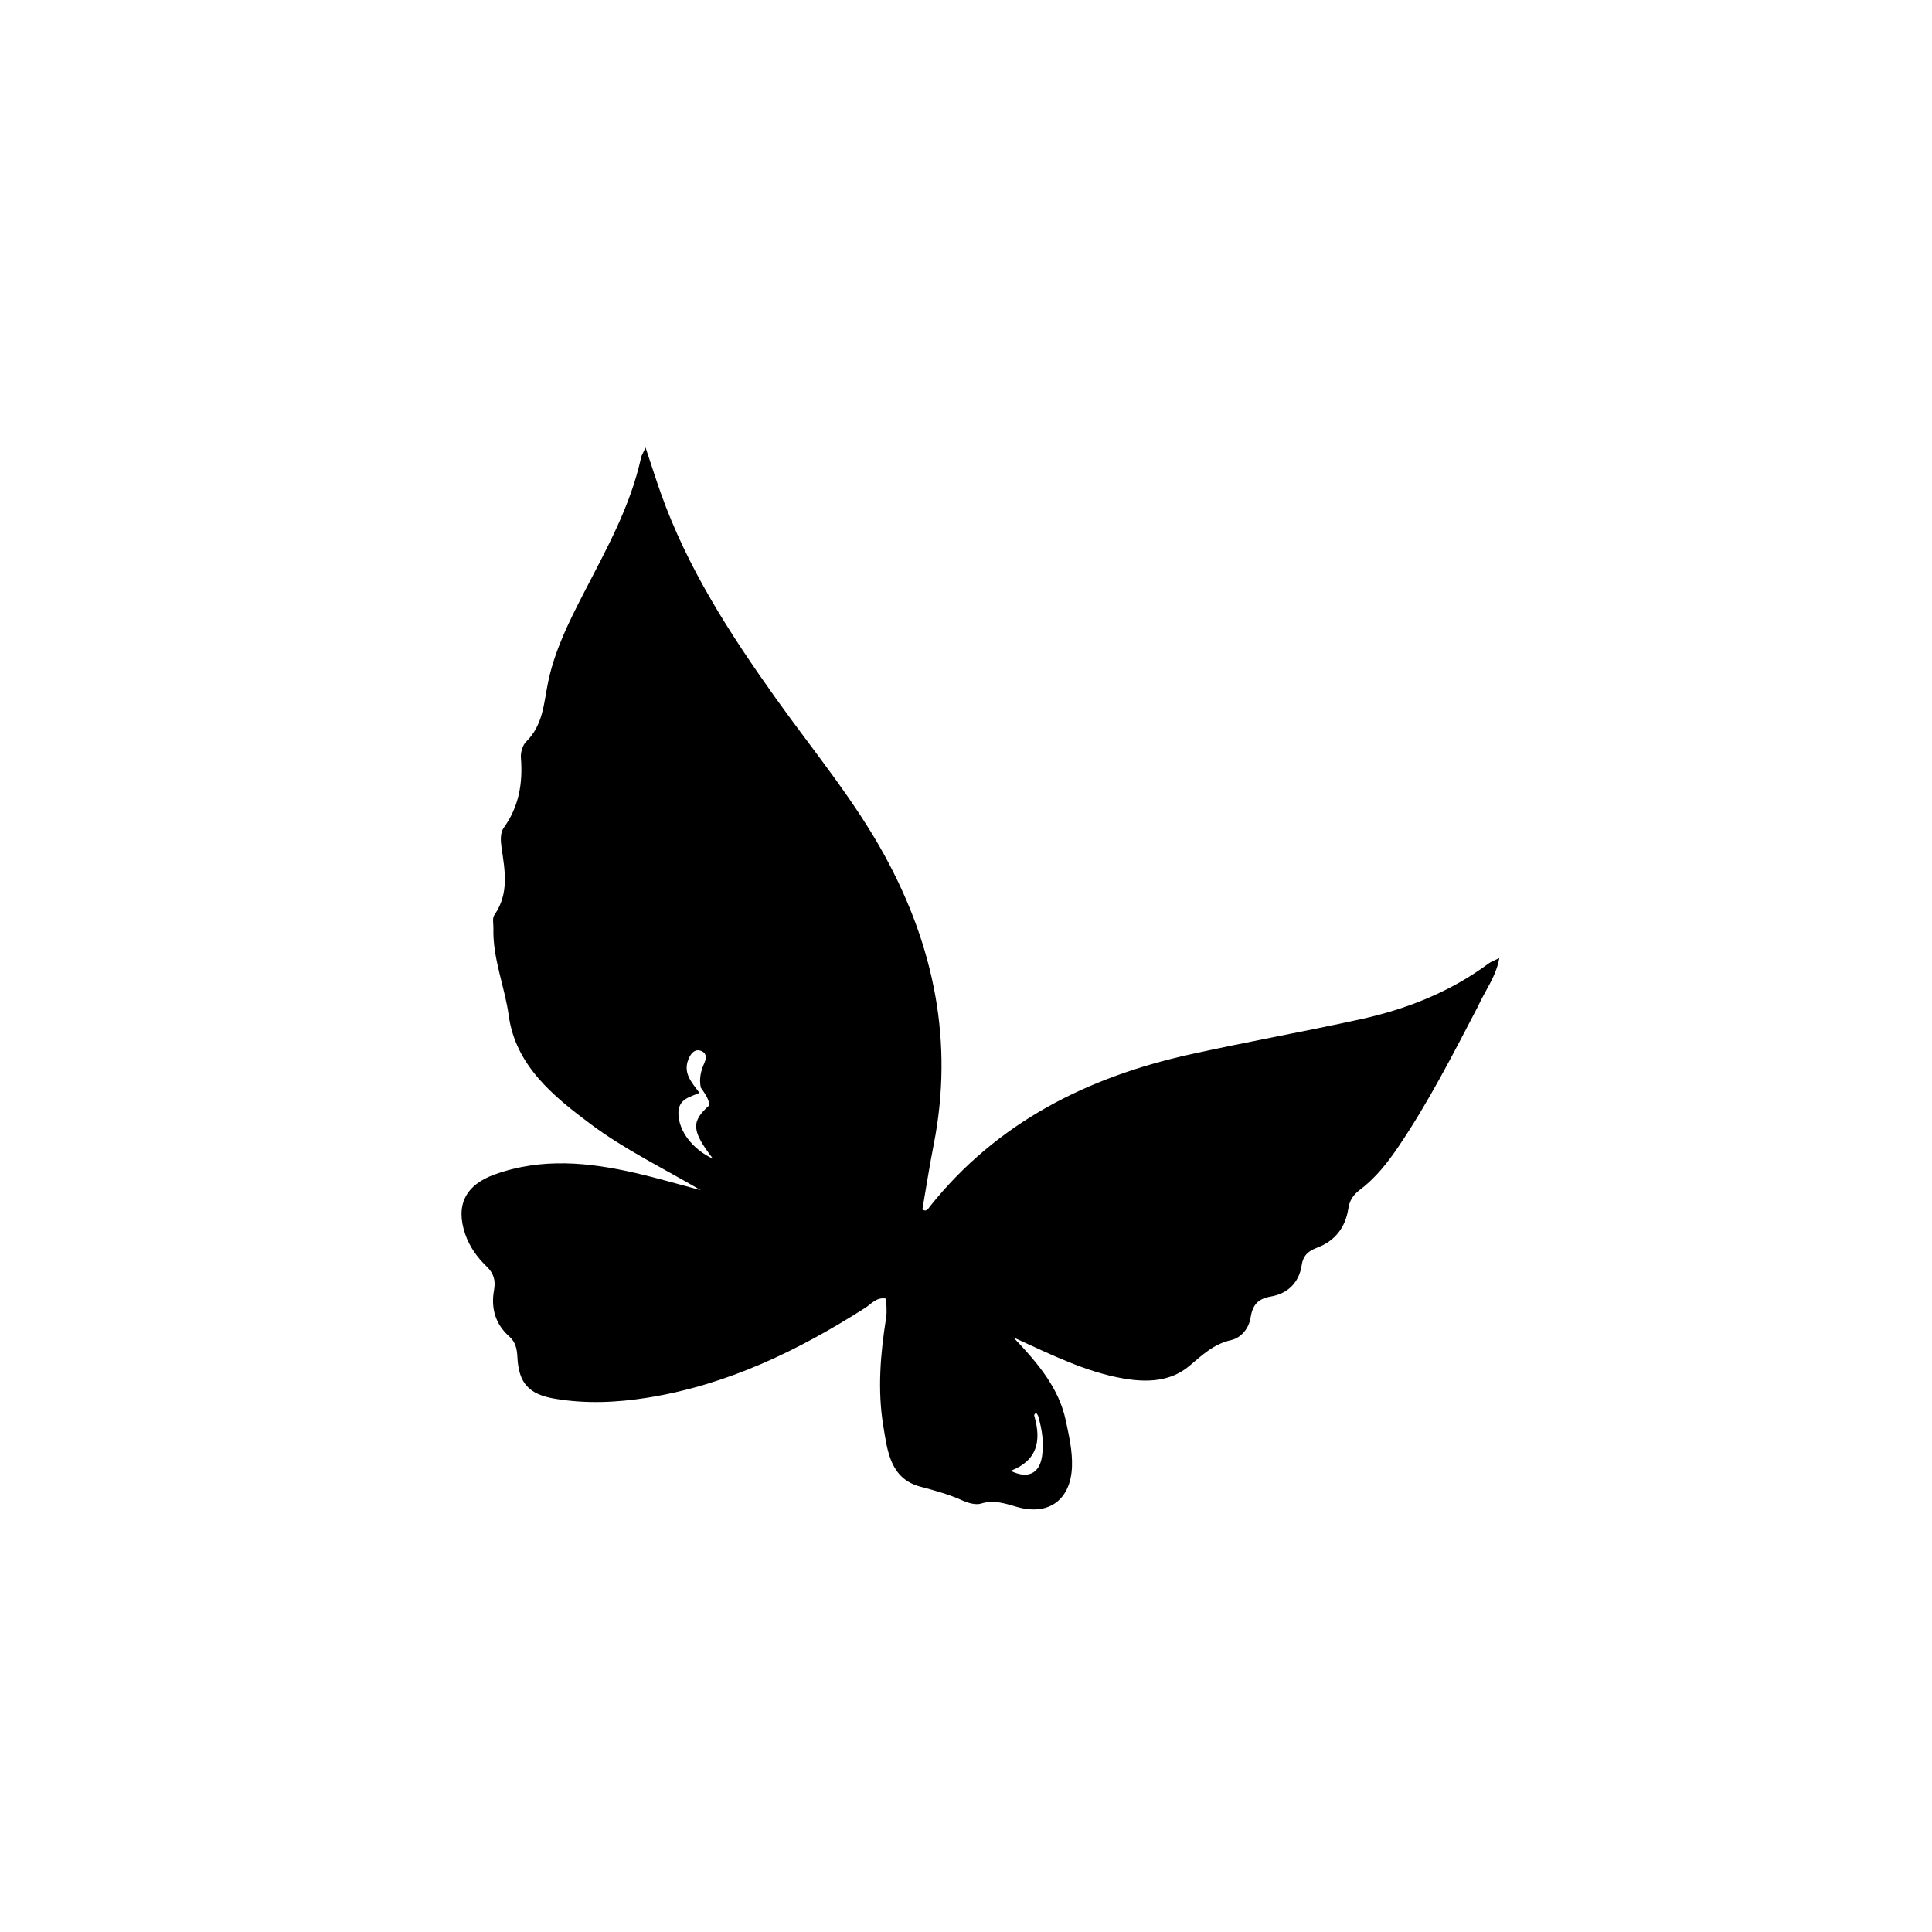
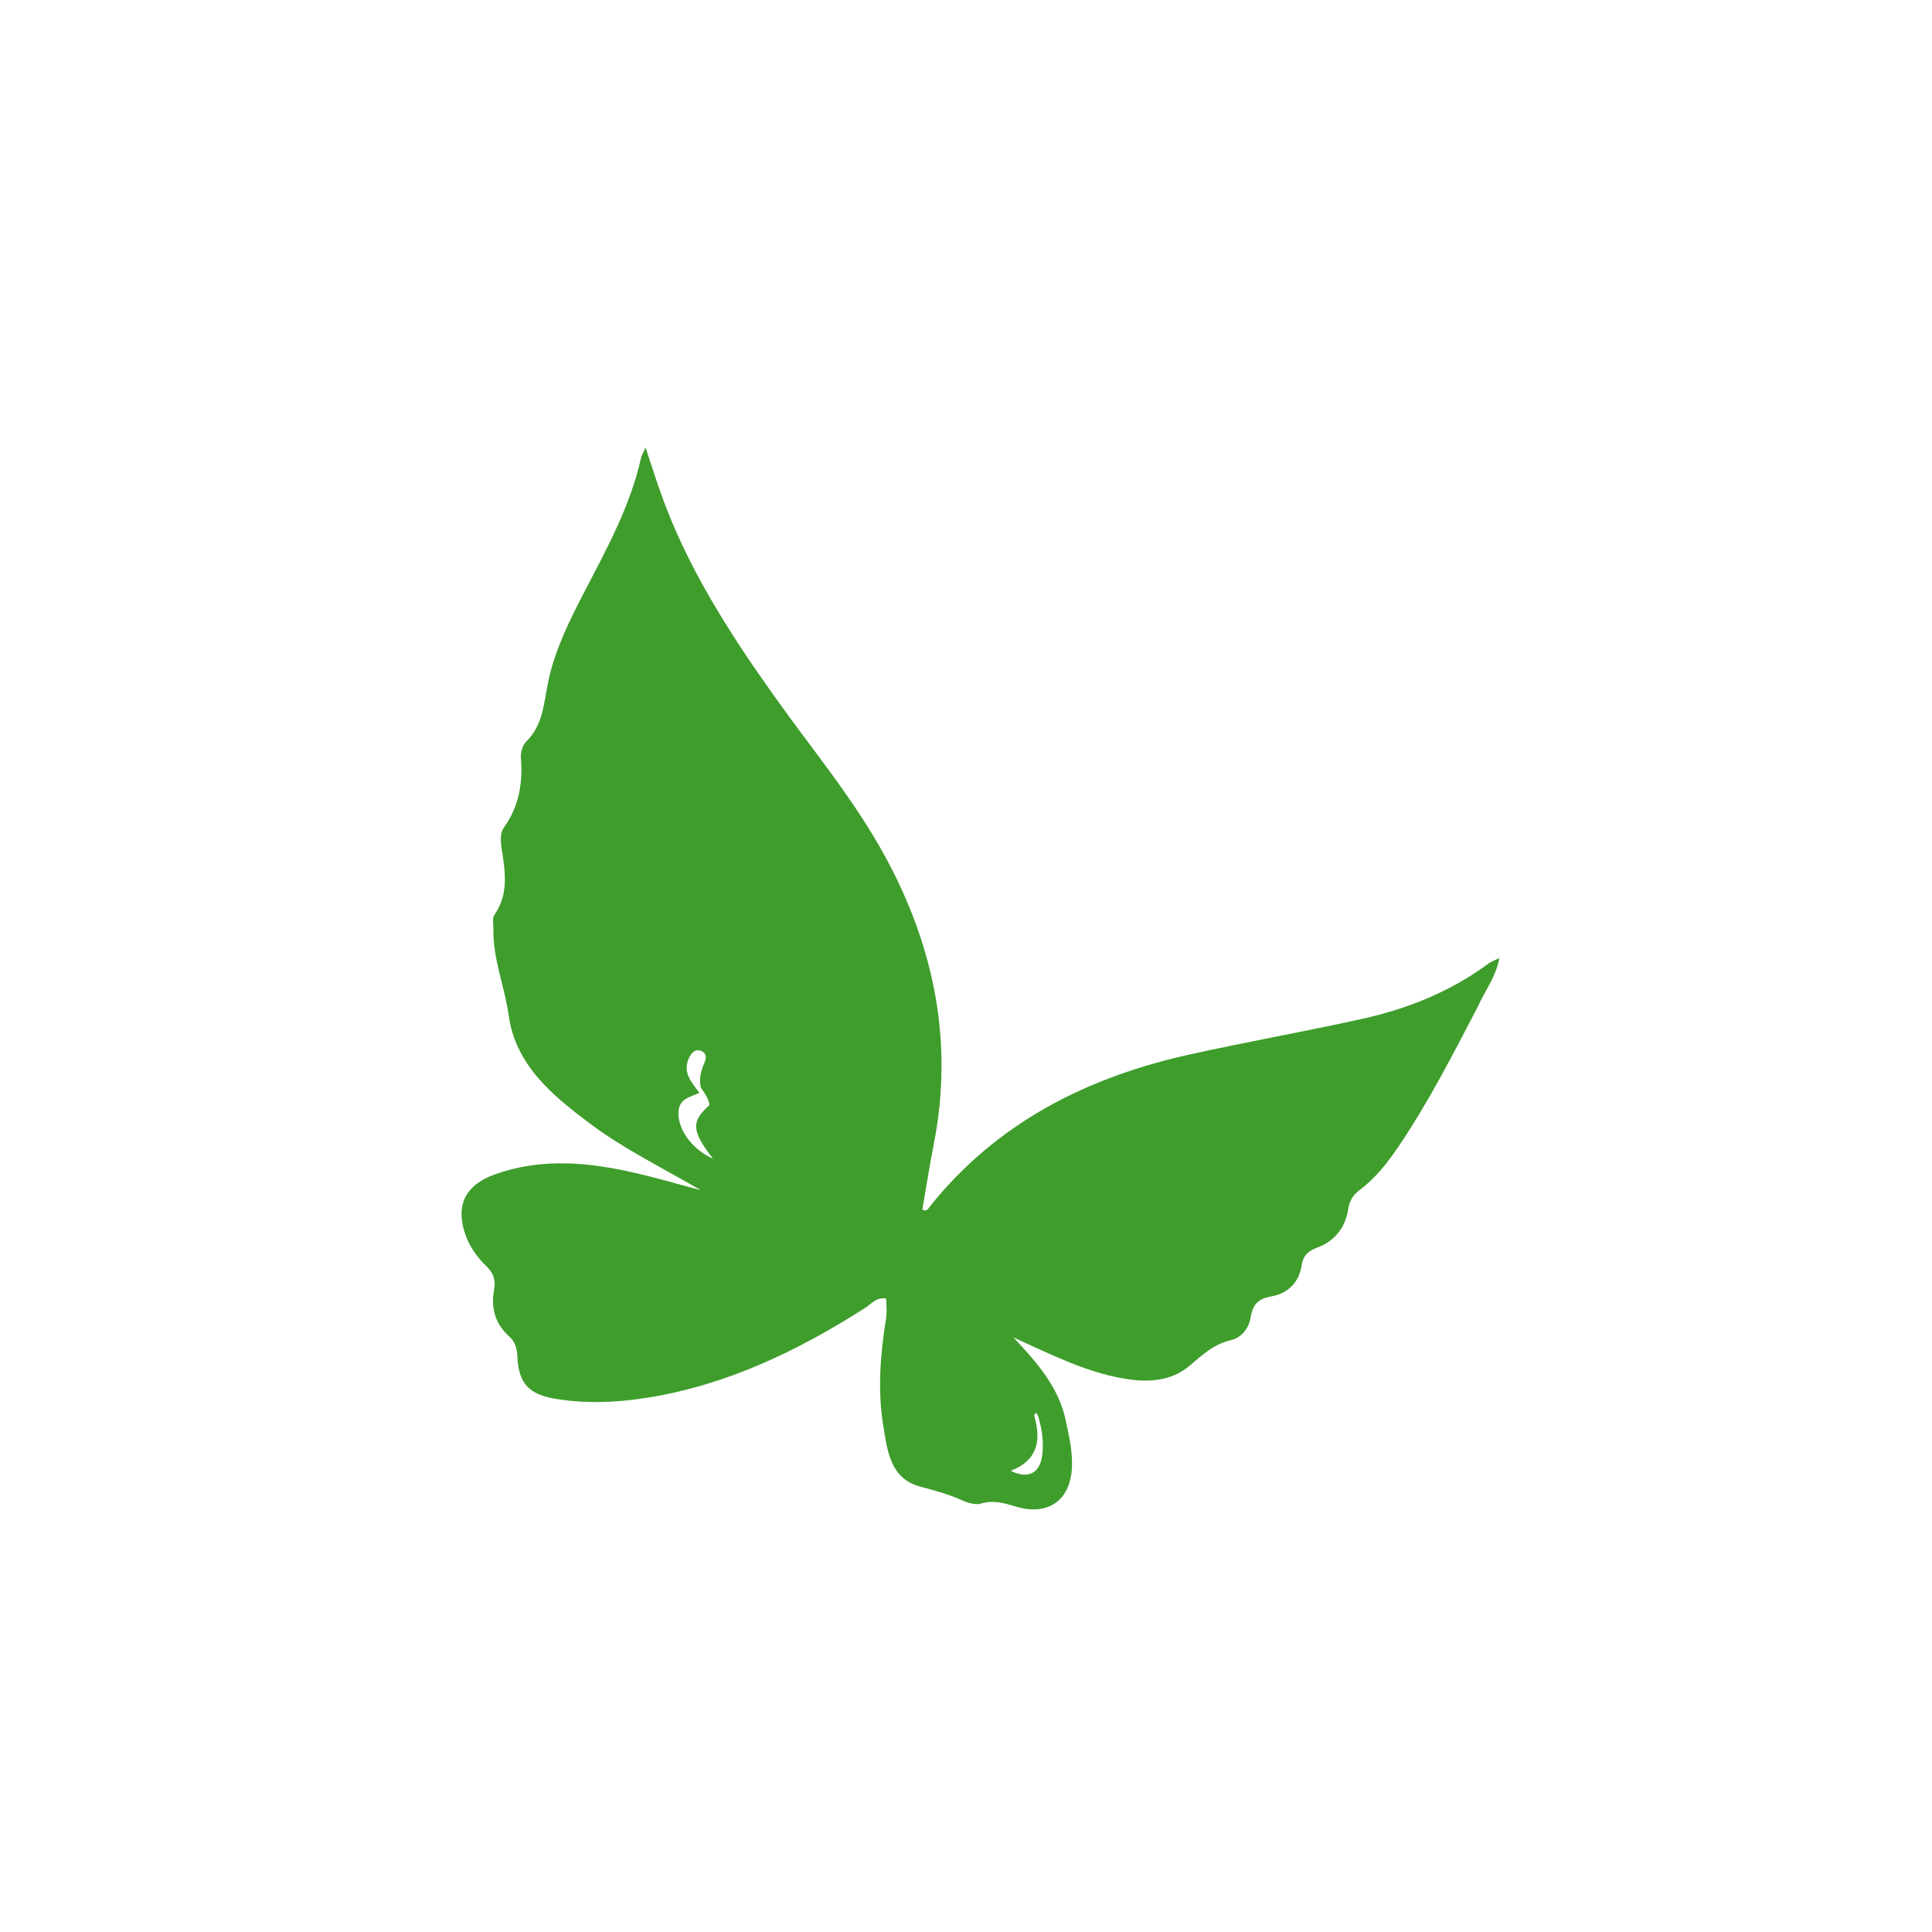
<svg xmlns="http://www.w3.org/2000/svg" version="1.1" id="Layer_1" x="0px" y="0px" width="100%" viewBox="0 0 496 496" enable-background="new 0 0 496 496" xml:space="preserve">
-   <path fill="#000000" opacity="1" stroke="none" d=" M379.432,258.376   C372.943,270.815 366.726,282.98 359.057,294.324   C356.241,298.489 353.149,302.431 349.124,305.462   C347.385,306.771 346.487,308.152 346.15,310.308   C345.402,315.088 342.789,318.575 338.138,320.314   C335.993,321.116 334.566,322.219 334.176,324.833   C333.524,329.217 330.635,332.099 326.321,332.84   C322.947,333.419 321.575,334.981 321.061,338.278   C320.637,340.995 318.682,343.456 316.037,344.053   C311.582,345.057 308.667,347.866 305.365,350.653   C300.488,354.768 294.398,354.956 288.271,353.874   C278.702,352.185 270.092,347.883 260.158,343.344   C266.676,350.207 271.871,356.441 273.624,364.726   C274.448,368.624 275.355,372.527 275.208,376.543   C274.897,385.009 269.263,389.226 261.06,386.859   C257.98,385.97 255.184,384.99 251.88,386.006   C250.476,386.439 248.527,385.854 247.065,385.197   C243.574,383.63 239.972,382.649 236.276,381.665   C228.544,379.607 227.825,372.5 226.778,366.16   C225.246,356.891 226.019,347.599 227.489,338.354   C227.744,336.753 227.525,335.077 227.525,333.389   C225.012,332.92 223.708,334.757 222.128,335.765   C204.859,346.784 186.675,355.558 166.219,358.829   C158.291,360.097 150.328,360.432 142.385,359.079   C135.714,357.942 133.154,355.049 132.828,348.382   C132.725,346.279 132.358,344.535 130.691,343.061   C127.138,339.916 126.014,335.772 126.823,331.263   C127.288,328.671 126.761,326.901 124.874,325.078   C122.48,322.766 120.525,320.05 119.421,316.807   C116.889,309.365 119.528,304.226 126.933,301.545   C139.047,297.16 151.171,298.373 163.306,301.176   C168.617,302.402 173.855,303.946 179.911,305.554   C170.003,299.779 160.336,295.068 151.734,288.659   C142,281.406 132.377,273.523 130.609,260.749   C129.565,253.208 126.466,246.07 126.671,238.364   C126.702,237.2 126.342,235.73 126.907,234.923   C130.78,229.386 129.625,223.458 128.739,217.46   C128.504,215.87 128.434,213.756 129.273,212.594   C133.231,207.116 134.25,201.102 133.732,194.553   C133.623,193.183 134.155,191.309 135.096,190.388   C139.498,186.083 139.604,180.391 140.75,174.946   C142.444,166.893 146.107,159.547 149.847,152.3   C155.65,141.057 161.847,130.004 164.586,117.471   C164.711,116.899 165.065,116.377 165.734,114.9   C167.214,119.341 168.351,122.934 169.606,126.485   C176.399,145.698 187.313,162.613 199.03,179.074   C208.591,192.504 219.242,205.224 227.162,219.735   C239.821,242.928 244.893,267.566 239.704,293.874   C238.615,299.397 237.762,304.966 236.801,310.511   C237.935,311.233 238.336,310.225 238.757,309.699   C256.012,288.124 279.139,276.535 305.535,270.693   C320.125,267.463 334.85,264.845 349.445,261.634   C361.247,259.037 372.351,254.618 382.169,247.352   C382.799,246.886 383.582,246.628 384.921,245.961   C384.04,250.85 381.286,254.226 379.432,258.376  M179.911,279.204   C179.45,276.992 179.912,274.931 180.825,272.903   C181.325,271.791 181.522,270.504 180.157,269.869   C178.6,269.146 177.564,270.2 176.964,271.436   C175.103,275.27 177.432,277.698 179.567,280.563   C177.121,281.697 174.095,282.076 174.166,285.941   C174.246,290.29 177.751,295.077 183.043,297.484   C177.533,290.315 177.37,287.947 182.113,283.752   C181.984,282.184 181.164,281.003 179.911,279.204  M266.495,363.443   C266.231,363.15 266.107,362.317 265.544,363.181   C265.472,363.291 265.532,363.512 265.576,363.668   C267.322,369.822 266.399,374.919 259.482,377.6   C263.893,379.789 266.881,378.281 267.529,373.819   C268.009,370.516 267.612,367.215 266.495,363.443  z" />
+   <path fill="#3F9D2C" opacity="1" stroke="none" d=" M379.432,258.376   C372.943,270.815 366.726,282.98 359.057,294.324   C356.241,298.489 353.149,302.431 349.124,305.462   C347.385,306.771 346.487,308.152 346.15,310.308   C345.402,315.088 342.789,318.575 338.138,320.314   C335.993,321.116 334.566,322.219 334.176,324.833   C333.524,329.217 330.635,332.099 326.321,332.84   C322.947,333.419 321.575,334.981 321.061,338.278   C320.637,340.995 318.682,343.456 316.037,344.053   C311.582,345.057 308.667,347.866 305.365,350.653   C300.488,354.768 294.398,354.956 288.271,353.874   C278.702,352.185 270.092,347.883 260.158,343.344   C266.676,350.207 271.871,356.441 273.624,364.726   C274.448,368.624 275.355,372.527 275.208,376.543   C274.897,385.009 269.263,389.226 261.06,386.859   C257.98,385.97 255.184,384.99 251.88,386.006   C250.476,386.439 248.527,385.854 247.065,385.197   C243.574,383.63 239.972,382.649 236.276,381.665   C228.544,379.607 227.825,372.5 226.778,366.16   C225.246,356.891 226.019,347.599 227.489,338.354   C227.744,336.753 227.525,335.077 227.525,333.389   C225.012,332.92 223.708,334.757 222.128,335.765   C204.859,346.784 186.675,355.558 166.219,358.829   C158.291,360.097 150.328,360.432 142.385,359.079   C135.714,357.942 133.154,355.049 132.828,348.382   C132.725,346.279 132.358,344.535 130.691,343.061   C127.138,339.916 126.014,335.772 126.823,331.263   C127.288,328.671 126.761,326.901 124.874,325.078   C122.48,322.766 120.525,320.05 119.421,316.807   C116.889,309.365 119.528,304.226 126.933,301.545   C139.047,297.16 151.171,298.373 163.306,301.176   C168.617,302.402 173.855,303.946 179.911,305.554   C170.003,299.779 160.336,295.068 151.734,288.659   C142,281.406 132.377,273.523 130.609,260.749   C129.565,253.208 126.466,246.07 126.671,238.364   C126.702,237.2 126.342,235.73 126.907,234.923   C130.78,229.386 129.625,223.458 128.739,217.46   C128.504,215.87 128.434,213.756 129.273,212.594   C133.231,207.116 134.25,201.102 133.732,194.553   C133.623,193.183 134.155,191.309 135.096,190.388   C139.498,186.083 139.604,180.391 140.75,174.946   C142.444,166.893 146.107,159.547 149.847,152.3   C155.65,141.057 161.847,130.004 164.586,117.471   C164.711,116.899 165.065,116.377 165.734,114.9   C167.214,119.341 168.351,122.934 169.606,126.485   C176.399,145.698 187.313,162.613 199.03,179.074   C208.591,192.504 219.242,205.224 227.162,219.735   C239.821,242.928 244.893,267.566 239.704,293.874   C238.615,299.397 237.762,304.966 236.801,310.511   C237.935,311.233 238.336,310.225 238.757,309.699   C256.012,288.124 279.139,276.535 305.535,270.693   C320.125,267.463 334.85,264.845 349.445,261.634   C361.247,259.037 372.351,254.618 382.169,247.352   C382.799,246.886 383.582,246.628 384.921,245.961   C384.04,250.85 381.286,254.226 379.432,258.376  M179.911,279.204   C179.45,276.992 179.912,274.931 180.825,272.903   C181.325,271.791 181.522,270.504 180.157,269.869   C178.6,269.146 177.564,270.2 176.964,271.436   C175.103,275.27 177.432,277.698 179.567,280.563   C177.121,281.697 174.095,282.076 174.166,285.941   C174.246,290.29 177.751,295.077 183.043,297.484   C177.533,290.315 177.37,287.947 182.113,283.752   C181.984,282.184 181.164,281.003 179.911,279.204  M266.495,363.443   C266.231,363.15 266.107,362.317 265.544,363.181   C265.472,363.291 265.532,363.512 265.576,363.668   C267.322,369.822 266.399,374.919 259.482,377.6   C263.893,379.789 266.881,378.281 267.529,373.819   C268.009,370.516 267.612,367.215 266.495,363.443  z" />
</svg>
